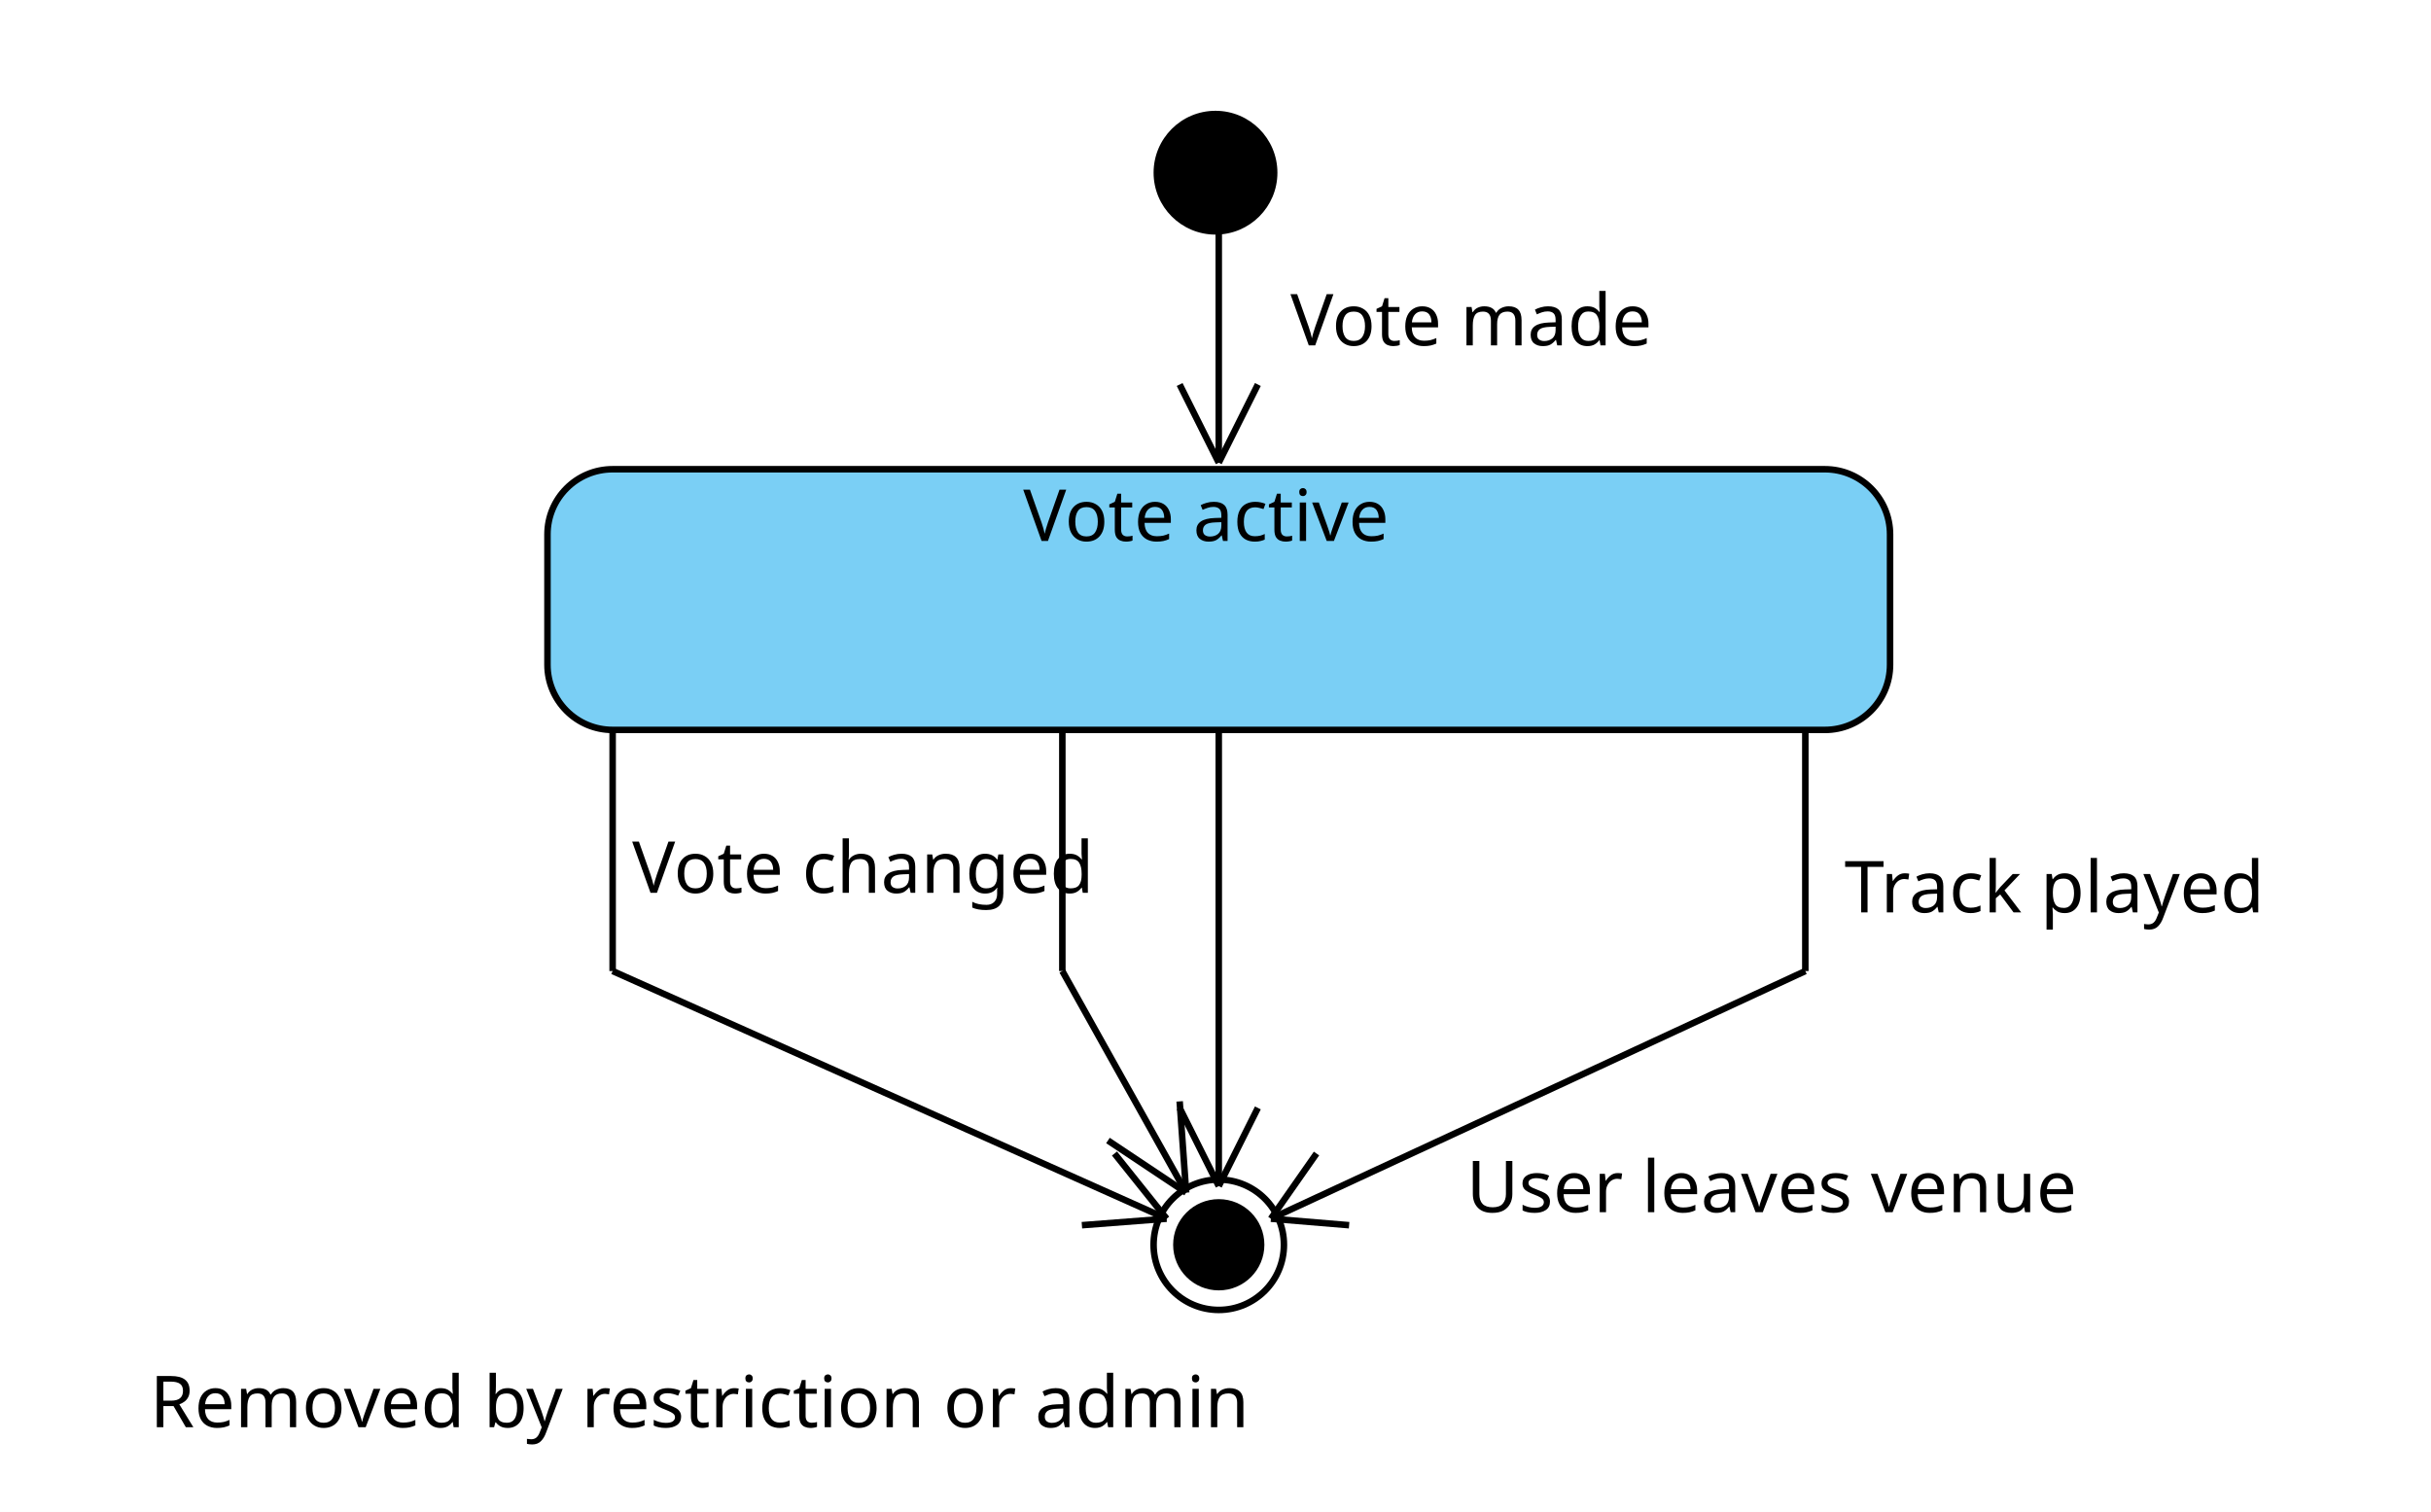
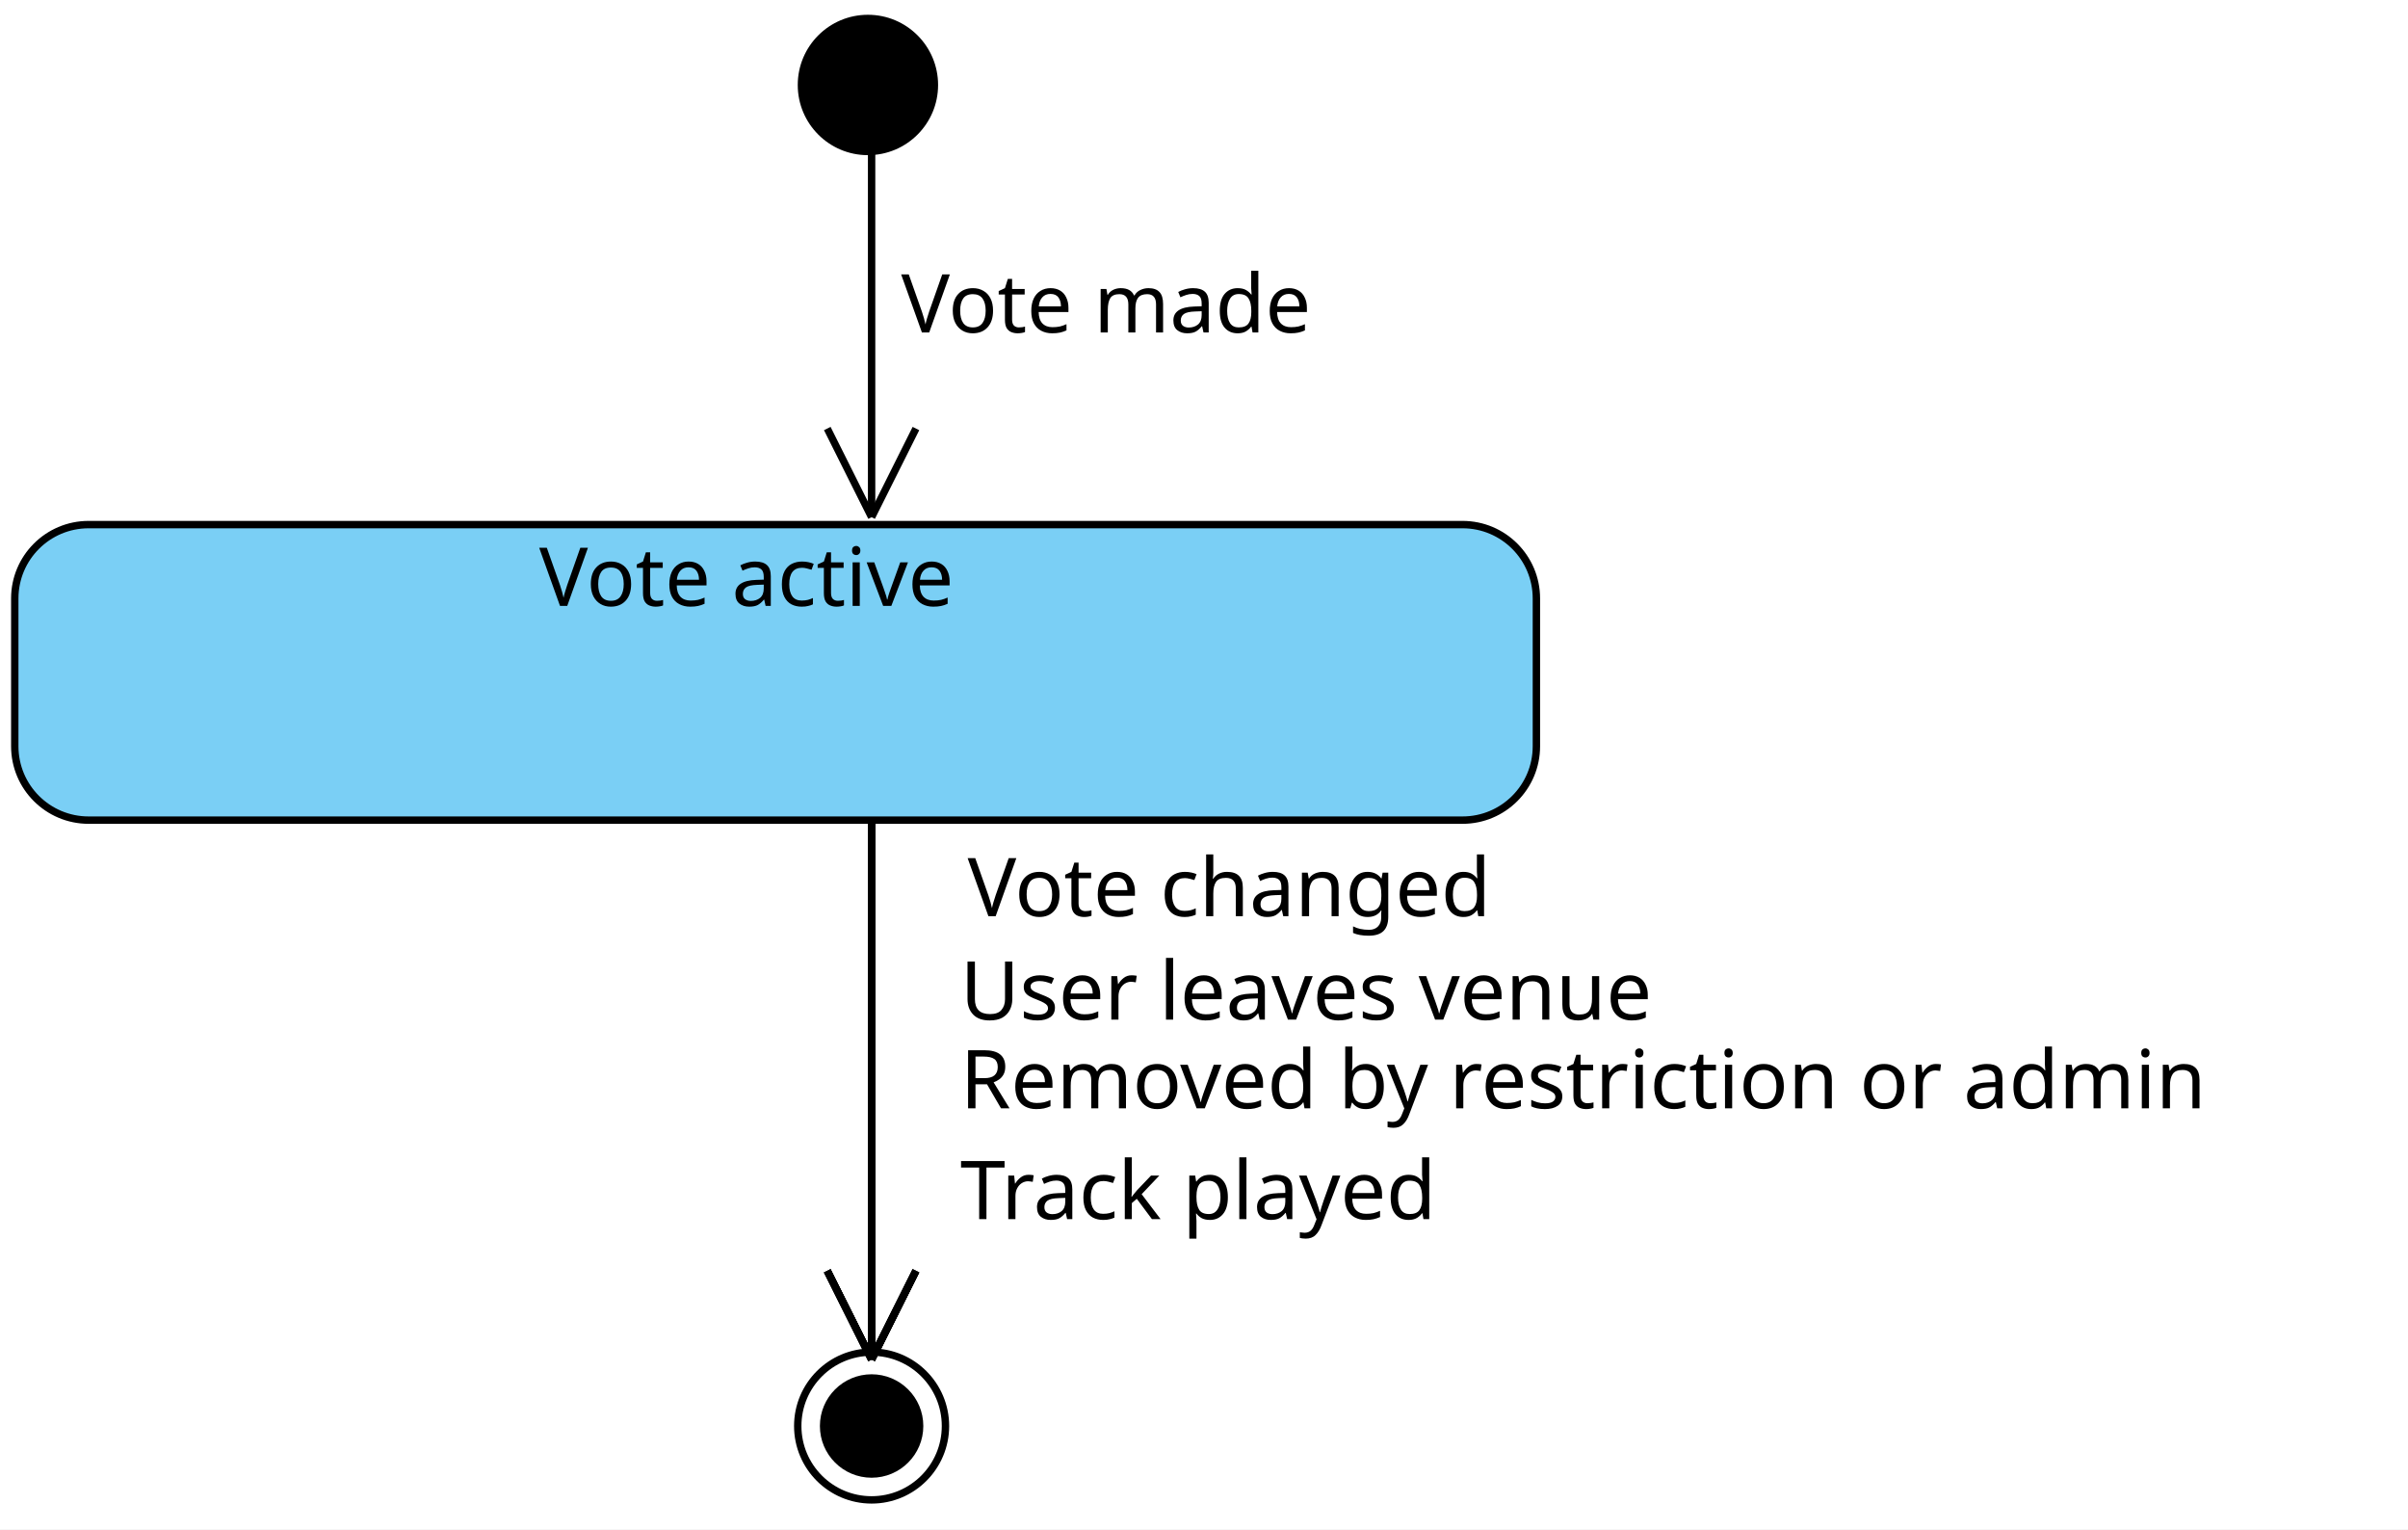
- <svg xmlns="http://www.w3.org/2000/svg" fill-opacity="0" color-rendering="auto" color-interpolation="auto" stroke="rgb(0,0,0)" text-rendering="auto" stroke-linecap="square" width="373" stroke-miterlimit="10" stroke-opacity="0" shape-rendering="auto" fill="rgb(0,0,0)" stroke-dasharray="none" font-weight="normal" stroke-width="1" height="232" font-family="'Dialog'" font-style="normal" stroke-linejoin="miter" font-size="12" stroke-dashoffset="0" image-rendering="auto">
+ <svg xmlns="http://www.w3.org/2000/svg" fill-opacity="0" color-rendering="auto" color-interpolation="auto" stroke="rgb(0,0,0)" text-rendering="auto" stroke-linecap="square" width="326" stroke-miterlimit="10" stroke-opacity="0" shape-rendering="auto" fill="rgb(0,0,0)" stroke-dasharray="none" font-weight="normal" stroke-width="1" height="207" font-family="'Dialog'" font-style="normal" stroke-linejoin="miter" font-size="12" stroke-dashoffset="0" image-rendering="auto">
  <defs id="genericDefs" />
  <g>
    <defs id="defs1">
      <clipPath clipPathUnits="userSpaceOnUse" id="clipPath1">
-         <path d="M-9 -9 L29 -9 L29 29 L-9 29 L-9 -9 Z" />
+         <path d="M-7 -7 L31 -7 L31 31 L-7 31 L-7 -7 Z" />
      </clipPath>
      <clipPath clipPathUnits="userSpaceOnUse" id="clipPath2">
-         <path d="M-2 -2 L102 -2 L102 172 L-2 172 L-2 -2 Z" />
+         <path d="M-7 -7 L217 -7 L217 51 L-7 51 L-7 -7 Z" />
      </clipPath>
      <clipPath clipPathUnits="userSpaceOnUse" id="clipPath3">
-         <path d="M-118 -16 L234 -16 L234 30 L-118 30 L-118 -16 Z" />
+         <path d="M-206 -14 L412 -14 L412 28 L-206 28 L-206 -14 Z" />
      </clipPath>
      <clipPath clipPathUnits="userSpaceOnUse" id="clipPath4">
-         <path d="M-9 -9 L215 -9 L215 49 L-9 49 L-9 -9 Z" />
+         <path d="M0 0 L104 0 L104 177 L0 177 L0 0 Z" />
      </clipPath>
      <clipPath clipPathUnits="userSpaceOnUse" id="clipPath5">
-         <path d="M-208 -16 L414 -16 L414 30 L-208 30 L-208 -16 Z" />
+         <path d="M0 0 L104 0 L104 154 L0 154 L0 0 Z" />
      </clipPath>
      <clipPath clipPathUnits="userSpaceOnUse" id="clipPath6">
-         <path d="M-2 -2 L184 -2 L184 177 L-2 177 L-2 -2 Z" />
+         <path d="M-81 -14 L162 -14 L162 28 L-81 28 L-81 -14 Z" />
      </clipPath>
      <clipPath clipPathUnits="userSpaceOnUse" id="clipPath7">
-         <path d="M-93 -16 L184 -16 L184 30 L-93 30 L-93 -16 Z" />
+         <path d="M-202 -14 L404 -14 L404 28 L-202 28 L-202 -14 Z" />
      </clipPath>
      <clipPath clipPathUnits="userSpaceOnUse" id="clipPath8">
-         <path d="M-2 -2 L121 -2 L121 173 L-2 173 L-2 -2 Z" />
+         <path d="M-97 -14 L194 -14 L194 28 L-97 28 L-97 -14 Z" />
      </clipPath>
      <clipPath clipPathUnits="userSpaceOnUse" id="clipPath9">
-         <path d="M-99 -16 L196 -16 L196 30 L-99 30 L-99 -16 Z" />
+         <path d="M-91 -14 L182 -14 L182 28 L-91 28 L-91 -14 Z" />
      </clipPath>
      <clipPath clipPathUnits="userSpaceOnUse" id="clipPath10">
-         <path d="M-2 -2 L187 -2 L187 177 L-2 177 L-2 -2 Z" />
-       </clipPath>
-       <clipPath clipPathUnits="userSpaceOnUse" id="clipPath11">
-         <path d="M-204 -16 L406 -16 L406 30 L-204 30 L-204 -16 Z" />
-       </clipPath>
-       <clipPath clipPathUnits="userSpaceOnUse" id="clipPath12">
-         <path d="M-2 -2 L102 -2 L102 138 L-2 138 L-2 -2 Z" />
-       </clipPath>
-       <clipPath clipPathUnits="userSpaceOnUse" id="clipPath13">
-         <path d="M-83 -16 L164 -16 L164 30 L-83 30 L-83 -16 Z" />
+         <path d="M-116 -14 L232 -14 L232 28 L-116 28 L-116 -14 Z" />
      </clipPath>
    </defs>
-     <g fill="white" fill-opacity="1" stroke-opacity="1" stroke="white">
-       <rect x="0" width="373" height="232" y="0" stroke="none" />
+     <g fill="white" text-rendering="geometricPrecision" fill-opacity="1" stroke-opacity="1" stroke="white">
+       <rect x="0" width="326" height="207" y="0" stroke="none" />
    </g>
-     <g font-size="11" transform="translate(177,17)" fill-opacity="1" fill="black" text-rendering="geometricPrecision" font-family="sans-serif" stroke="black" stroke-opacity="1">
+     <g font-size="11" transform="translate(108,2)" fill-opacity="1" fill="black" text-rendering="geometricPrecision" font-family="sans-serif" stroke="black" stroke-opacity="1">
      <circle r="9.5" clip-path="url(#clipPath1)" cx="9.5" cy="9.5" stroke="none" />
    </g>
-     <g font-size="11" transform="translate(177,181)" fill-opacity="1" fill="black" text-rendering="geometricPrecision" font-family="sans-serif" stroke="black" stroke-opacity="1">
+     <g font-size="11" transform="translate(108,183)" fill-opacity="1" fill="black" text-rendering="geometricPrecision" font-family="sans-serif" stroke="black" stroke-opacity="1">
      <circle r="7" clip-path="url(#clipPath1)" cx="10" cy="10" stroke="none" />
      <circle stroke-linecap="butt" clip-path="url(#clipPath1)" fill="none" stroke-linejoin="round" r="10" cx="10" cy="10" stroke-miterlimit="0" />
    </g>
-     <g font-size="11" stroke-linecap="butt" transform="translate(137,62)" fill-opacity="1" fill="black" text-rendering="geometricPrecision" font-family="sans-serif" stroke-linejoin="round" stroke="black" stroke-opacity="1">
-       <line y2="120" fill="none" x1="50" clip-path="url(#clipPath2)" x2="50" y1="50" />
-       <line y2="108" fill="none" x1="50" clip-path="url(#clipPath2)" x2="56" y1="120" />
-       <line y2="108" fill="none" x1="50" clip-path="url(#clipPath2)" x2="44" y1="120" />
+     <g font-size="11" transform="translate(2,71)" fill-opacity="1" fill="rgb(122,207,245)" text-rendering="geometricPrecision" font-family="sans-serif" stroke="rgb(122,207,245)" stroke-opacity="1">
+       <rect x="0" y="0" clip-path="url(#clipPath2)" width="206" rx="10" ry="10" height="40" stroke="none" />
    </g>
-     <g font-size="11" transform="translate(215,175)" fill-opacity="1" fill="black" text-rendering="geometricPrecision" font-family="sans-serif" stroke="black" stroke-opacity="1">
-       <text x="10" xml:space="preserve" y="11" clip-path="url(#clipPath3)" stroke="none">User leaves venue</text>
+     <g font-size="11" stroke-linecap="butt" transform="translate(2,71)" fill-opacity="1" fill="black" text-rendering="geometricPrecision" font-family="sans-serif" stroke-linejoin="round" stroke="black" stroke-opacity="1" stroke-miterlimit="0">
+       <rect x="0" y="0" clip-path="url(#clipPath2)" fill="none" width="206" rx="10" ry="10" height="40" />
    </g>
-     <g font-size="11" transform="translate(84,72)" fill-opacity="1" fill="rgb(122,207,245)" text-rendering="geometricPrecision" font-family="sans-serif" stroke="rgb(122,207,245)" stroke-opacity="1">
-       <rect x="0" y="0" clip-path="url(#clipPath4)" width="206" rx="10" ry="10" height="40" stroke="none" />
+     <g font-size="11" transform="translate(2,71)" fill-opacity="1" fill="black" text-rendering="geometricPrecision" font-family="sans-serif" stroke="black" stroke-opacity="1">
+       <text x="71" xml:space="preserve" y="11" clip-path="url(#clipPath3)" stroke="none">Vote active</text>
    </g>
-     <g font-size="11" stroke-linecap="butt" transform="translate(84,72)" fill-opacity="1" fill="black" text-rendering="geometricPrecision" font-family="sans-serif" stroke-linejoin="round" stroke="black" stroke-opacity="1" stroke-miterlimit="0">
-       <rect x="0" y="0" clip-path="url(#clipPath4)" fill="none" width="206" rx="10" ry="10" height="40" />
+     <g font-size="11" stroke-linecap="butt" transform="translate(68,61)" fill-opacity="1" fill="black" text-rendering="geometricPrecision" font-family="sans-serif" stroke-linejoin="round" stroke="black" stroke-opacity="1">
+       <line y2="123" fill="none" x1="50" clip-path="url(#clipPath4)" x2="50" y1="50" />
+       <line y2="111" fill="none" x1="50" clip-path="url(#clipPath4)" x2="56" y1="123" />
+       <line y2="111" fill="none" x1="50" clip-path="url(#clipPath4)" x2="44" y1="123" />
    </g>
-     <g font-size="11" transform="translate(84,72)" fill-opacity="1" fill="black" text-rendering="geometricPrecision" font-family="sans-serif" stroke="black" stroke-opacity="1">
-       <text x="73" xml:space="preserve" y="11" clip-path="url(#clipPath5)" stroke="none">Vote active</text>
+     <g font-size="11" stroke-linecap="butt" transform="translate(68,61)" fill-opacity="1" fill="black" text-rendering="geometricPrecision" font-family="sans-serif" stroke-linejoin="round" stroke="black" stroke-opacity="1">
+       <line y2="123" fill="none" x1="50" clip-path="url(#clipPath4)" x2="50" y1="50" />
+       <line y2="111" fill="none" x1="50" clip-path="url(#clipPath4)" x2="56" y1="123" />
+       <line y2="111" fill="none" x1="50" clip-path="url(#clipPath4)" x2="44" y1="123" />
    </g>
-     <g font-size="11" stroke-linecap="butt" transform="translate(145,62)" fill-opacity="1" fill="black" text-rendering="geometricPrecision" font-family="sans-serif" stroke-linejoin="round" stroke="black" stroke-opacity="1">
-       <line y2="87" fill="none" x1="132" clip-path="url(#clipPath6)" x2="132" y1="50" />
-       <line y2="125" fill="none" x1="132" clip-path="url(#clipPath6)" x2="50" y1="87" />
-       <line y2="126" fill="none" x1="50" clip-path="url(#clipPath6)" x2="62" y1="125" />
-       <line y2="115" fill="none" x1="50" clip-path="url(#clipPath6)" x2="57" y1="125" />
+     <g font-size="11" stroke-linecap="butt" transform="translate(68,61)" fill-opacity="1" fill="black" text-rendering="geometricPrecision" font-family="sans-serif" stroke-linejoin="round" stroke="black" stroke-opacity="1">
+       <line y2="123" fill="none" x1="50" clip-path="url(#clipPath4)" x2="50" y1="50" />
+       <line y2="111" fill="none" x1="50" clip-path="url(#clipPath4)" x2="56" y1="123" />
+       <line y2="111" fill="none" x1="50" clip-path="url(#clipPath4)" x2="44" y1="123" />
    </g>
-     <g font-size="11" transform="translate(272,129)" fill-opacity="1" fill="black" text-rendering="geometricPrecision" font-family="sans-serif" stroke="black" stroke-opacity="1">
-       <text x="11" xml:space="preserve" y="11" clip-path="url(#clipPath7)" stroke="none">Track played</text>
+     <g font-size="11" stroke-linecap="butt" transform="translate(68,61)" fill-opacity="1" fill="black" text-rendering="geometricPrecision" font-family="sans-serif" stroke-linejoin="round" stroke="black" stroke-opacity="1">
+       <line y2="123" fill="none" x1="50" clip-path="url(#clipPath4)" x2="50" y1="50" />
+       <line y2="111" fill="none" x1="50" clip-path="url(#clipPath4)" x2="56" y1="123" />
+       <line y2="111" fill="none" x1="50" clip-path="url(#clipPath4)" x2="44" y1="123" />
    </g>
-     <g font-size="11" stroke-linecap="butt" transform="translate(113,62)" fill-opacity="1" fill="black" text-rendering="geometricPrecision" font-family="sans-serif" stroke-linejoin="round" stroke="black" stroke-opacity="1">
-       <line y2="87" fill="none" x1="50" clip-path="url(#clipPath8)" x2="50" y1="50" />
-       <line y2="121" fill="none" x1="50" clip-path="url(#clipPath8)" x2="69" y1="87" />
-       <line y2="107" fill="none" x1="69" clip-path="url(#clipPath8)" x2="68" y1="121" />
-       <line y2="113" fill="none" x1="69" clip-path="url(#clipPath8)" x2="57" y1="121" />
+     <g font-size="11" stroke-linecap="butt" transform="translate(68,-30)" fill-opacity="1" fill="black" text-rendering="geometricPrecision" font-family="sans-serif" stroke-linejoin="round" stroke="black" stroke-opacity="1">
+       <line y2="100" fill="none" x1="50" clip-path="url(#clipPath5)" x2="50" y1="50" />
+       <line y2="88" fill="none" x1="50" clip-path="url(#clipPath5)" x2="56" y1="100" />
+       <line y2="88" fill="none" x1="50" clip-path="url(#clipPath5)" x2="44" y1="100" />
    </g>
-     <g font-size="11" transform="translate(85,126)" fill-opacity="1" fill="black" text-rendering="geometricPrecision" font-family="sans-serif" stroke="black" stroke-opacity="1">
-       <text x="12" xml:space="preserve" y="11" clip-path="url(#clipPath9)" stroke="none">Vote changed</text>
+     <g font-size="11" transform="translate(112,34)" fill-opacity="1" fill="black" text-rendering="geometricPrecision" font-family="sans-serif" stroke="black" stroke-opacity="1">
+       <text x="10" xml:space="preserve" y="11" clip-path="url(#clipPath6)" stroke="none">Vote made</text>
    </g>
-     <g font-size="11" stroke-linecap="butt" transform="translate(44,62)" fill-opacity="1" fill="black" text-rendering="geometricPrecision" font-family="sans-serif" stroke-linejoin="round" stroke="black" stroke-opacity="1">
-       <line y2="87" fill="none" x1="50" clip-path="url(#clipPath10)" x2="50" y1="50" />
-       <line y2="125" fill="none" x1="50" clip-path="url(#clipPath10)" x2="135" y1="87" />
-       <line y2="115" fill="none" x1="135" clip-path="url(#clipPath10)" x2="127" y1="125" />
-       <line y2="126" fill="none" x1="135" clip-path="url(#clipPath10)" x2="122" y1="125" />
+     <g font-size="11" transform="translate(120,139)" fill-opacity="1" fill="black" text-rendering="geometricPrecision" font-family="sans-serif" stroke="black" stroke-opacity="1">
+       <text x="10" xml:space="preserve" y="11" clip-path="url(#clipPath7)" stroke="none">Removed by restriction or admin</text>
    </g>
-     <g font-size="11" transform="translate(10,208)" fill-opacity="1" fill="black" text-rendering="geometricPrecision" font-family="sans-serif" stroke="black" stroke-opacity="1">
-       <text x="13" xml:space="preserve" y="11" clip-path="url(#clipPath11)" stroke="none">Removed by restriction or admin</text>
+     <g font-size="11" transform="translate(121,113)" fill-opacity="1" fill="black" text-rendering="geometricPrecision" font-family="sans-serif" stroke="black" stroke-opacity="1">
+       <text x="10" xml:space="preserve" y="11" clip-path="url(#clipPath8)" stroke="none">Vote changed</text>
    </g>
-     <g font-size="11" stroke-linecap="butt" transform="translate(137,-15)" fill-opacity="1" fill="black" text-rendering="geometricPrecision" font-family="sans-serif" stroke-linejoin="round" stroke="black" stroke-opacity="1">
-       <line y2="86" fill="none" x1="50" clip-path="url(#clipPath12)" x2="50" y1="50" />
-       <line y2="74" fill="none" x1="50" clip-path="url(#clipPath12)" x2="56" y1="86" />
-       <line y2="74" fill="none" x1="50" clip-path="url(#clipPath12)" x2="44" y1="86" />
+     <g font-size="11" transform="translate(120,154)" fill-opacity="1" fill="black" text-rendering="geometricPrecision" font-family="sans-serif" stroke="black" stroke-opacity="1">
+       <text x="10" xml:space="preserve" y="11" clip-path="url(#clipPath9)" stroke="none">Track played</text>
    </g>
-     <g font-size="11" transform="translate(186,42)" fill-opacity="1" fill="black" text-rendering="geometricPrecision" font-family="sans-serif" stroke="black" stroke-opacity="1">
-       <text x="12" xml:space="preserve" y="11" clip-path="url(#clipPath13)" stroke="none">Vote made</text>
+     <g font-size="11" transform="translate(123,127)" fill-opacity="1" fill="black" text-rendering="geometricPrecision" font-family="sans-serif" stroke="black" stroke-opacity="1">
+       <text x="7" xml:space="preserve" y="11" clip-path="url(#clipPath10)" stroke="none">User leaves venue</text>
    </g>
-     <g font-size="10" transform="matrix(1,0,0,1,-437,-189) translate(437,189)" fill-opacity="1" fill="rgb(120,120,120)" text-rendering="geometricPrecision" stroke="rgb(120,120,120)" stroke-opacity="1" />
+     <g fill="rgb(120,120,120)" text-rendering="geometricPrecision" fill-opacity="1" font-size="10" stroke-opacity="1" stroke="rgb(120,120,120)" />
  </g>
</svg>
